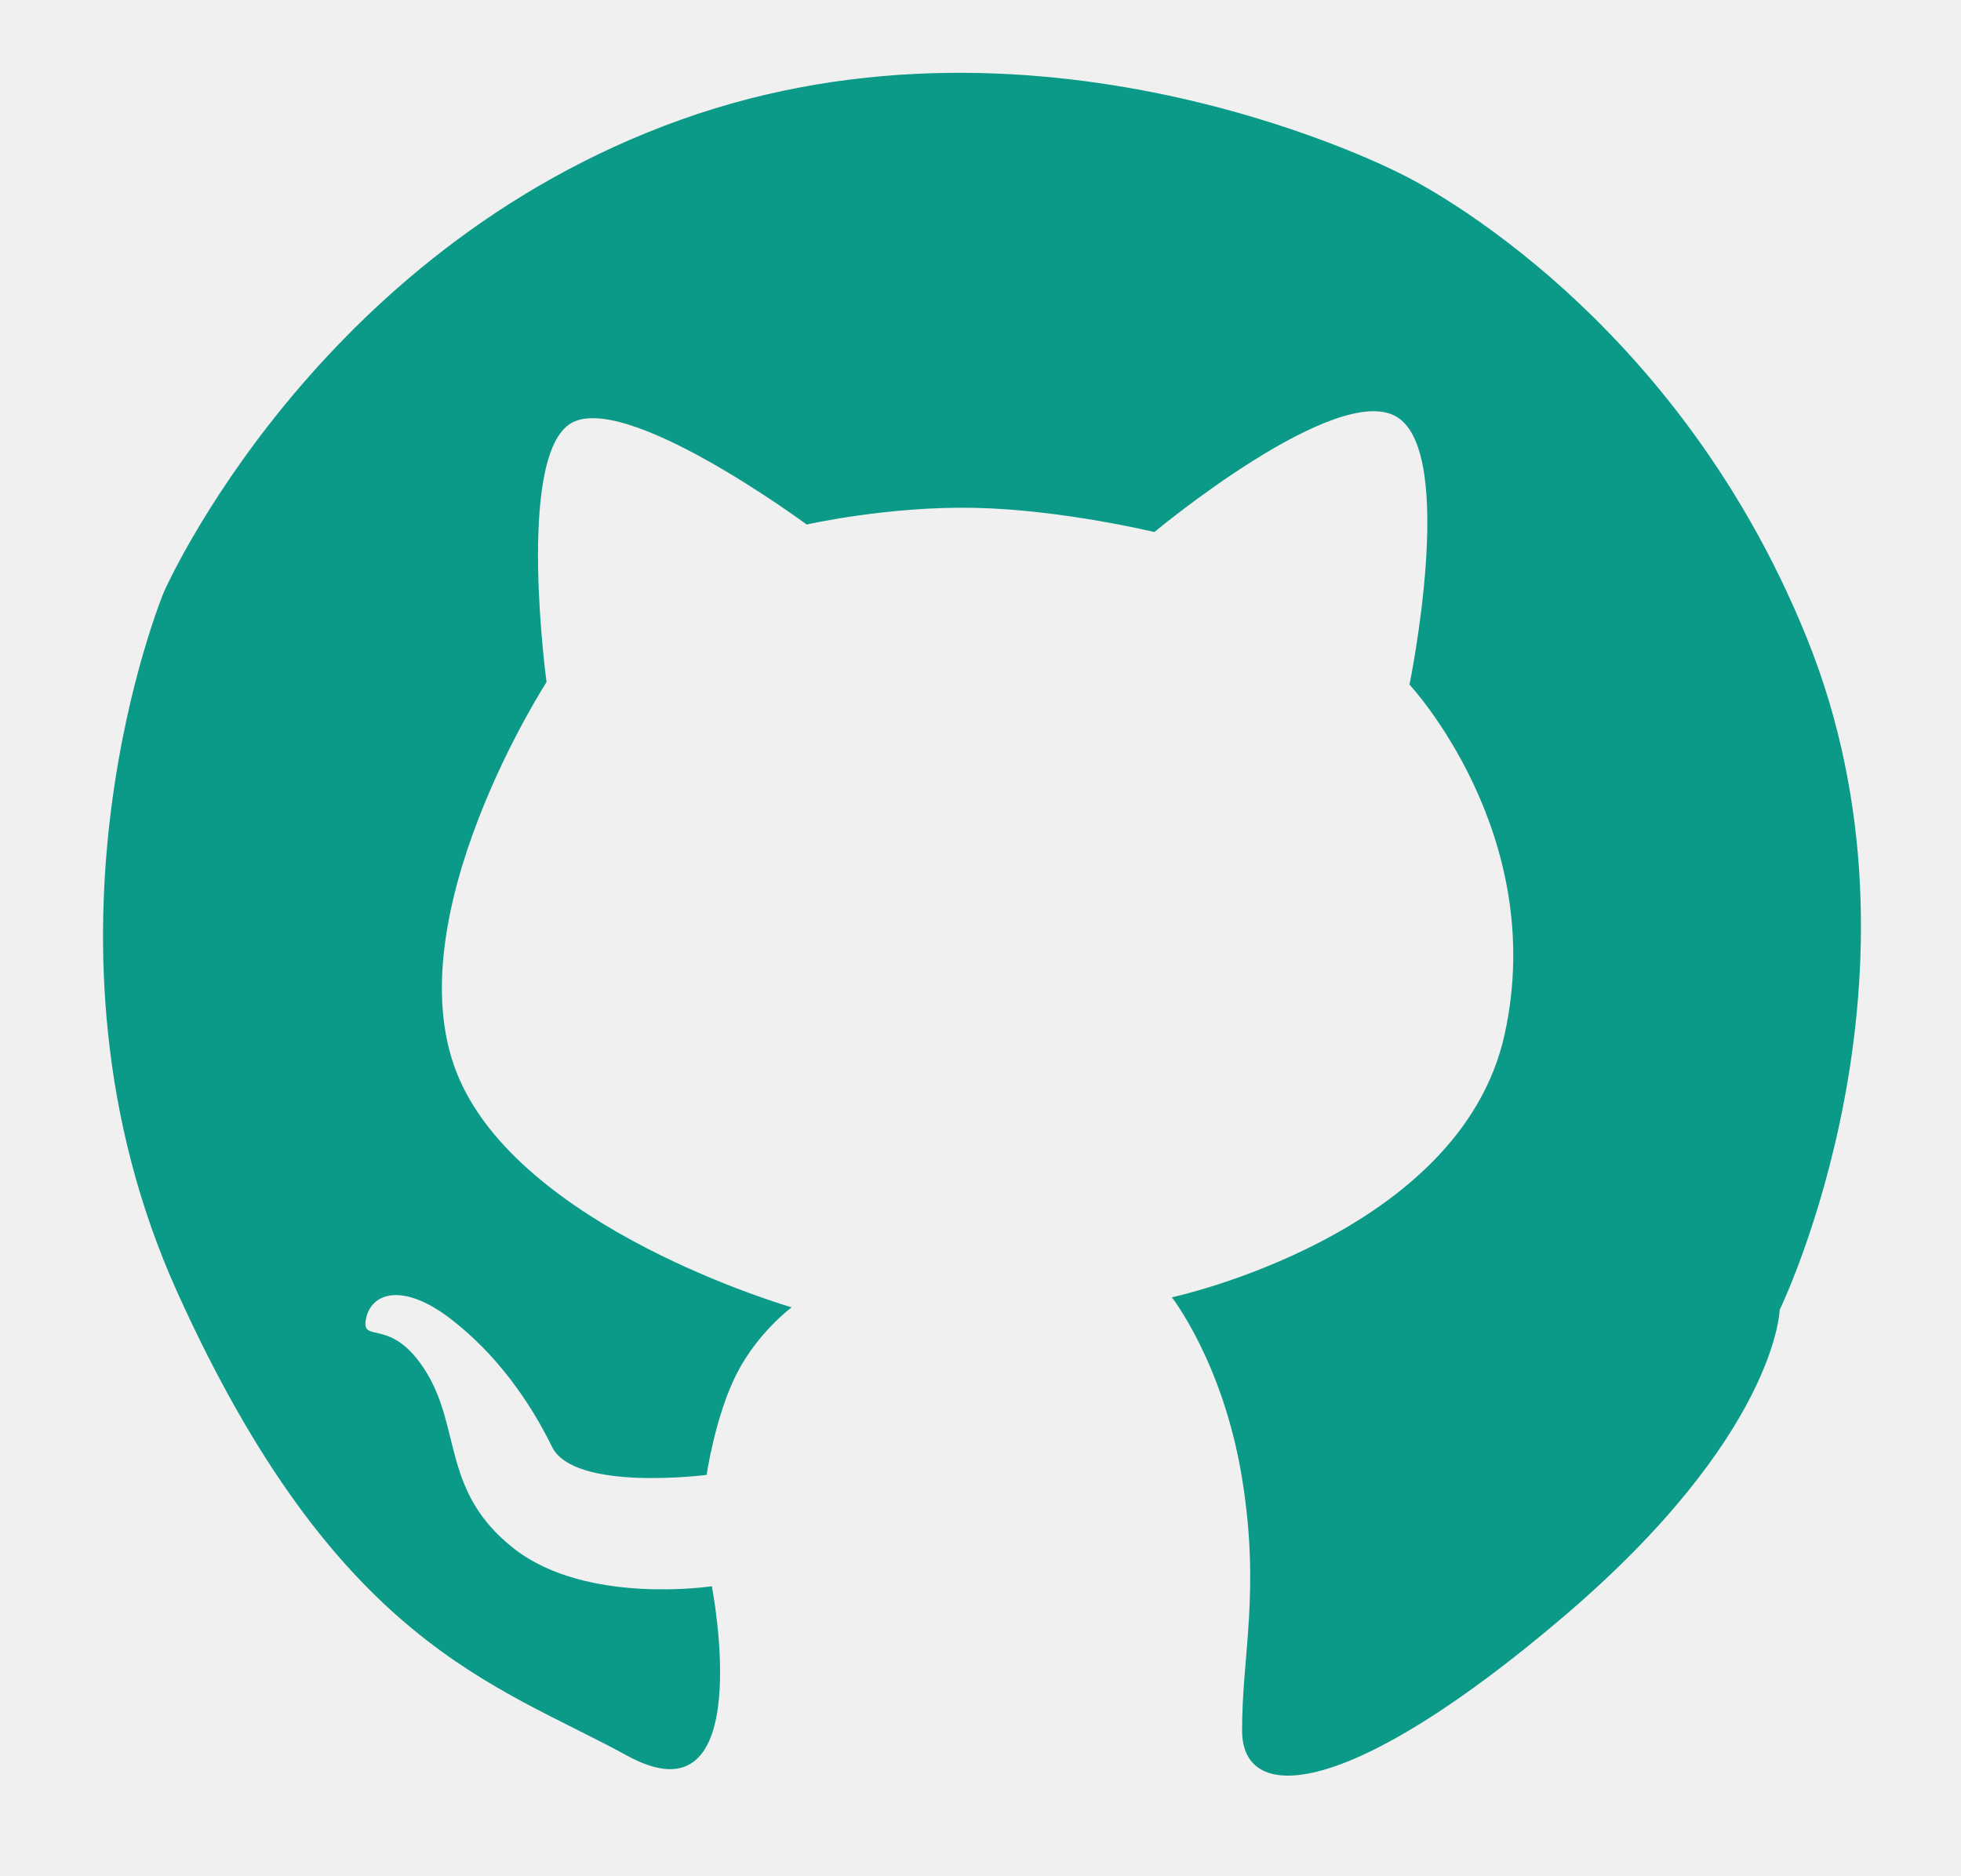
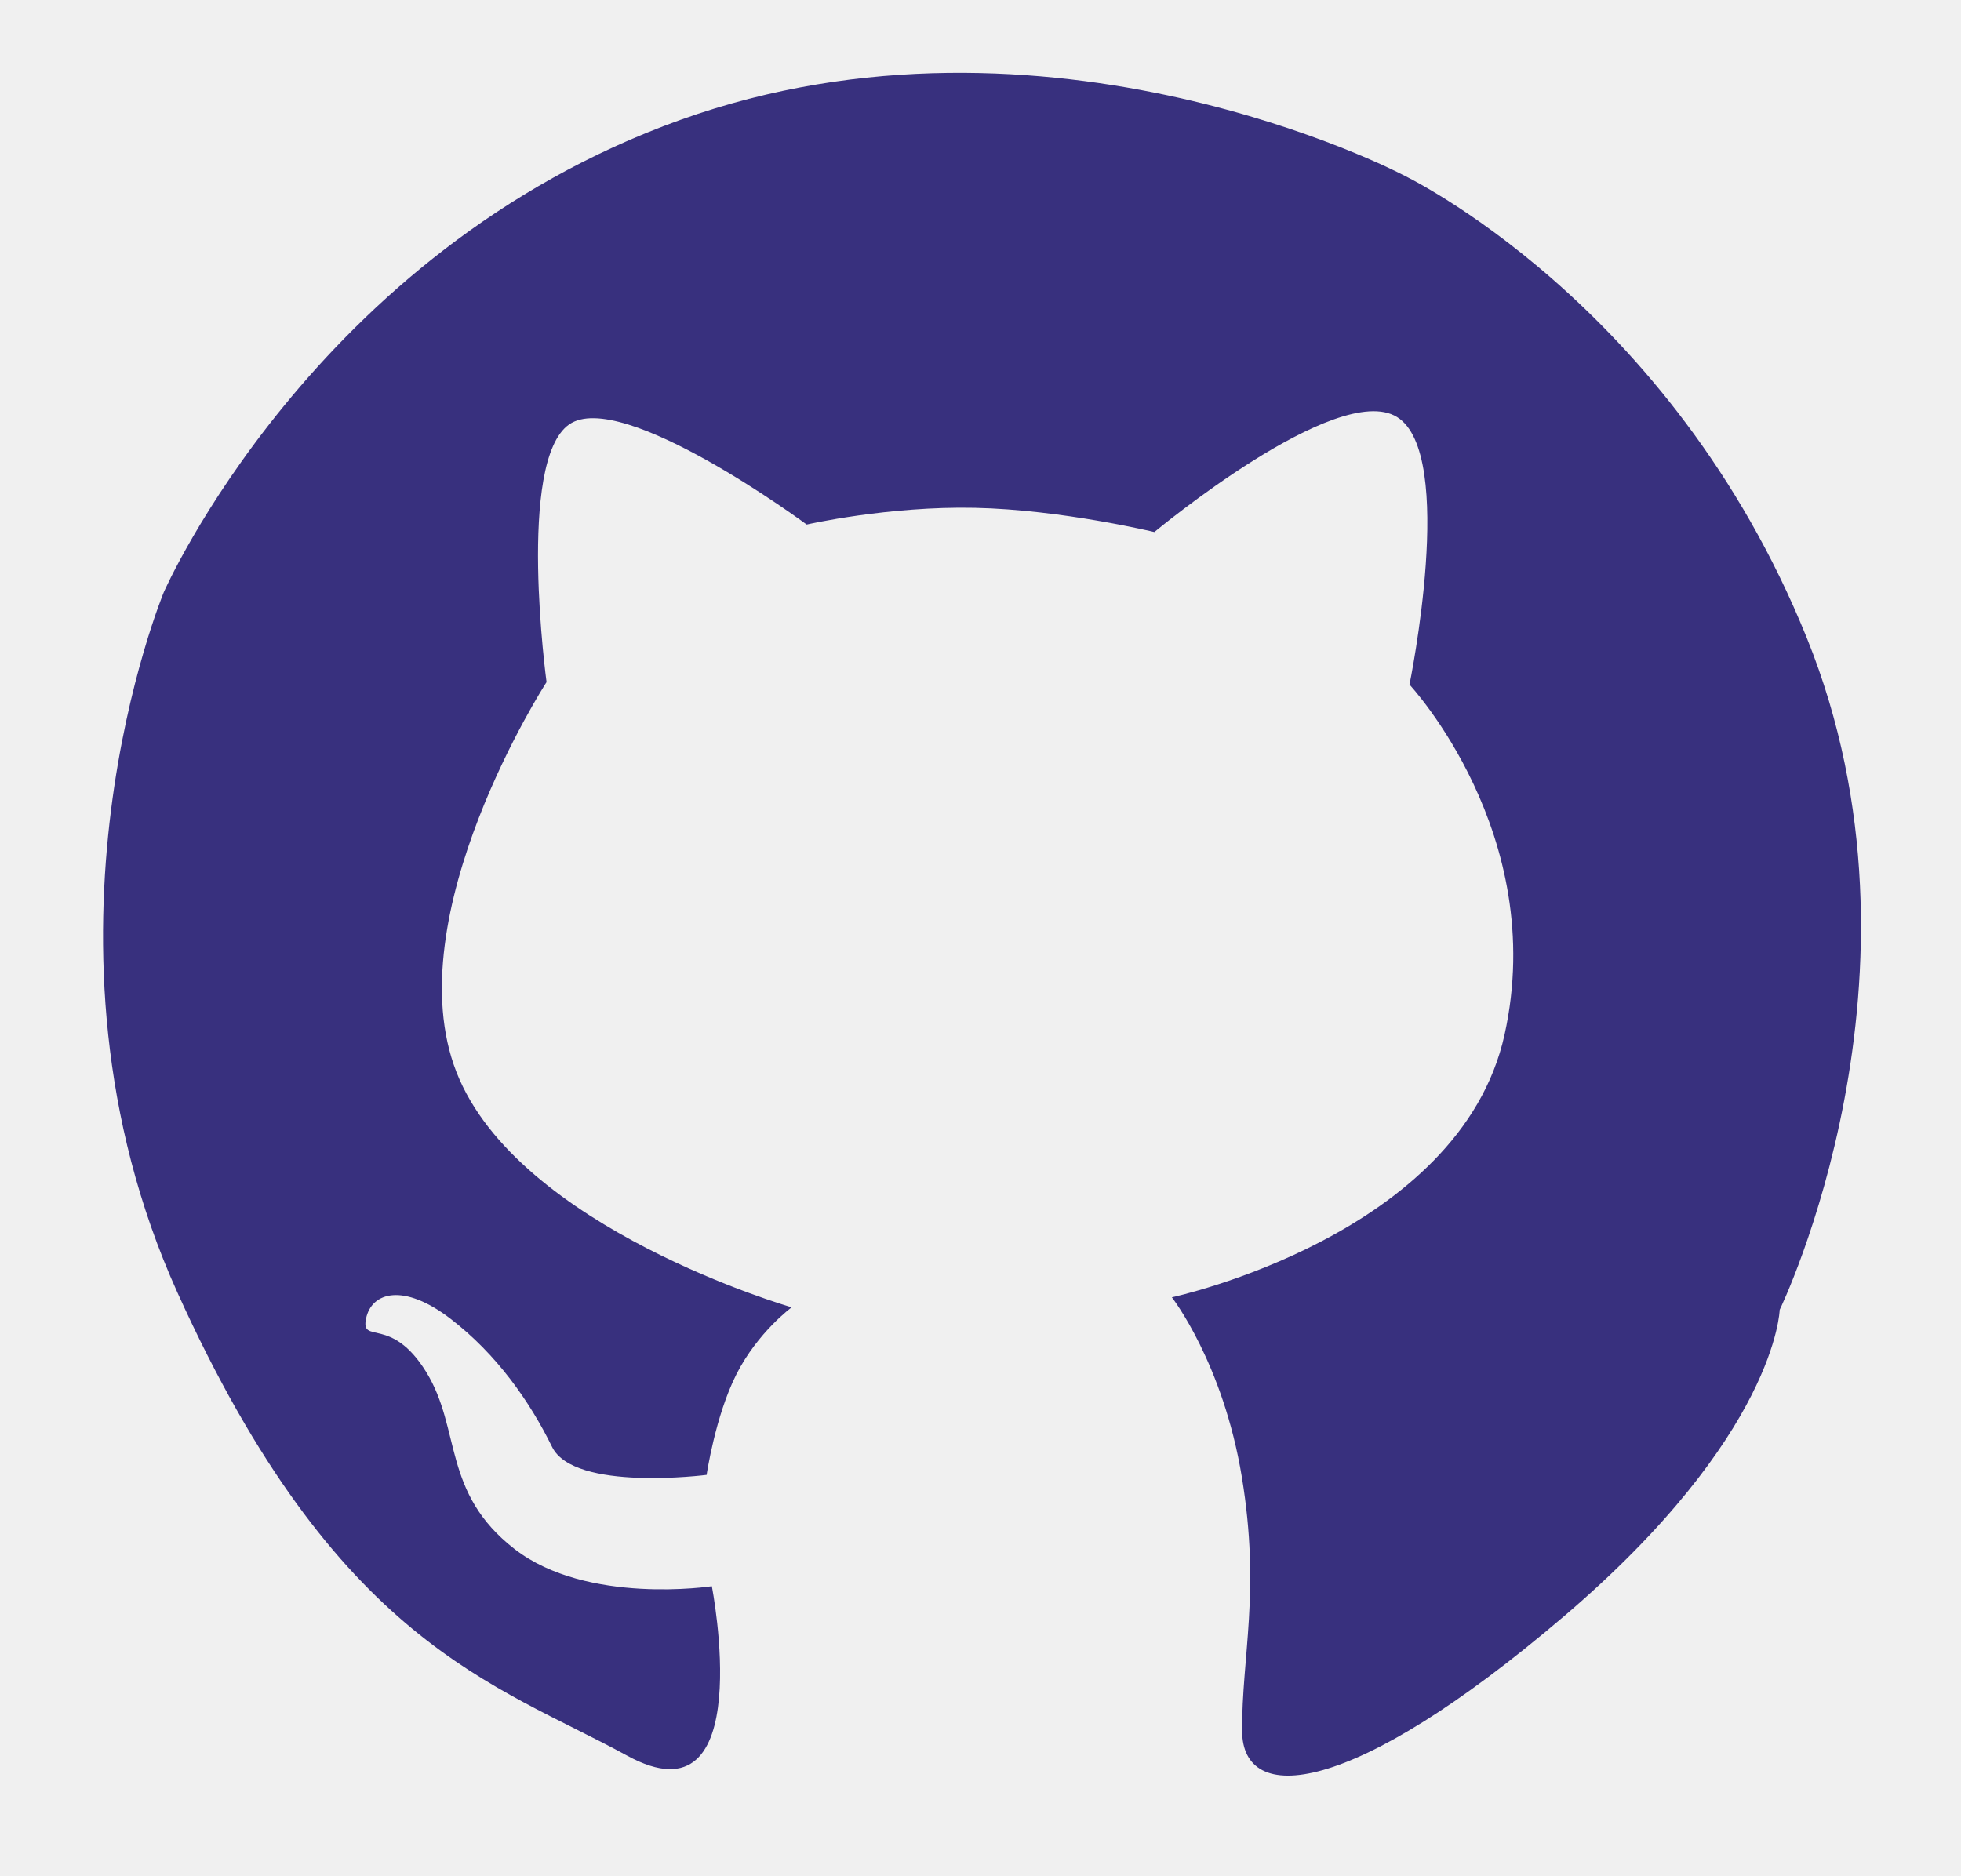
<svg xmlns="http://www.w3.org/2000/svg" xmlns:xlink="http://www.w3.org/1999/xlink" width="392px" height="375px" viewBox="0 0 392 375" version="1.1">
  <defs>
-     <rect width="392" height="375" id="artboard_1" />
-     <clipPath id="clip_1">
-       <use xlink:href="#artboard_1" clip-rule="evenodd" />
+     <path d="M0 0L392 0L392 375L0 375L0 0Z" id="path_1" />
+     <clipPath id="mask_1">
+       <use xlink:href="#path_1" />
    </clipPath>
  </defs>
-   <g id="Artboard" clip-path="url(#clip_1)">
-     <use xlink:href="#artboard_1" stroke="none" fill="#FFFFFF" fill-opacity="0" />
-     <path d="M125.374 351.012C151.759 365.452 142.294 317.132 142.294 317.132C142.294 317.132 117.364 320.952 102.854 309.692C88.344 298.432 92.234 285.752 85.214 274.332C78.194 262.911 72.059 268.931 73.174 263.611C74.289 258.291 80.699 256.496 89.994 263.611C99.289 270.726 105.939 280.257 110.354 289.272C114.769 298.287 141.254 294.872 141.254 294.872C141.254 294.872 142.973 283.103 147.223 274.728C151.473 266.352 158.254 261.371 158.254 261.371C158.254 261.371 103.504 245.621 91.254 214.371C79.004 183.121 109.254 136.371 109.254 136.371C109.254 136.371 103.254 92.246 113.754 84.871C124.254 77.495 161.254 104.871 161.254 104.871C161.254 104.871 177.54 101.157 194.915 101.533C212.29 101.907 230.754 106.371 230.754 106.371C230.754 106.371 267.254 75.995 279.254 83.371C291.255 90.746 281.754 136.871 281.754 136.871C281.754 136.871 309.63 166.746 300.755 206.871C291.88 246.996 234.254 259.371 234.254 259.371C234.254 259.371 244.504 272.497 248.254 295.372C252.004 318.247 248.224 331.107 248.294 346.072C248.364 361.036 269.909 359.56 312.534 323.23C355.159 286.901 355.755 261.871 355.755 261.871C355.755 261.871 388.37 194.841 361.174 127.531C333.978 60.221 280.254 34.87 280.254 34.87C280.254 34.87 209.389 -2.345 135.994 23.97C62.599 50.285 32.754 118.371 32.754 118.371C32.754 118.371 3.67 188.092 35.465 258.411C67.26 328.732 98.989 336.572 125.374 351.012Z" id="Vector" fill="#0C9A88" fill-rule="evenodd" stroke="none" artboard="860baf77-2f5c-470b-b184-e82d3bac3be5" />
+   <g id="github">
+     <g id="Mask-Group">
+       <path d="M0 0L392 0L392 375L0 375L0 0Z" id="artboard_1" fill="none" fill-rule="evenodd" stroke="none" />
+       <g clip-path="url(#mask_1)">
+         <g id="Artboard">
+           <path d="M0 0L392 0L392 375L0 375L0 0Z" id="artboard_1" fill="#FFFFFF" fill-opacity="0" fill-rule="evenodd" stroke="none" />
+           <path d="M125.374 351.012C151.759 365.452 142.294 317.132 142.294 317.132C142.294 317.132 117.364 320.952 102.854 309.692C88.344 298.432 92.234 285.752 85.214 274.332C78.194 262.911 72.059 268.931 73.174 263.611C74.289 258.291 80.699 256.496 89.994 263.611C99.289 270.726 105.939 280.257 110.354 289.272C114.769 298.287 141.254 294.872 141.254 294.872C141.254 294.872 142.973 283.103 147.223 274.728C151.473 266.352 158.254 261.371 158.254 261.371C158.254 261.371 103.504 245.621 91.254 214.371C79.004 183.121 109.254 136.371 109.254 136.371C109.254 136.371 103.254 92.246 113.754 84.871C124.254 77.495 161.254 104.871 161.254 104.871C161.254 104.871 177.54 101.157 194.915 101.533C212.29 101.907 230.754 106.371 230.754 106.371C230.754 106.371 267.254 75.995 279.254 83.371C291.255 90.746 281.754 136.871 281.754 136.871C281.754 136.871 309.63 166.746 300.755 206.871C291.88 246.996 234.254 259.371 234.254 259.371C234.254 259.371 244.504 272.497 248.254 295.372C252.004 318.247 248.224 331.107 248.294 346.072C248.364 361.036 269.909 359.56 312.534 323.23C355.159 286.901 355.755 261.871 355.755 261.871C355.755 261.871 388.37 194.841 361.174 127.531C333.978 60.221 280.254 34.87 280.254 34.87C280.254 34.87 209.389 -2.345 135.994 23.97C62.599 50.285 32.754 118.371 32.754 118.371C32.754 118.371 3.67 188.092 35.465 258.411C67.26 328.732 98.989 336.572 125.374 351.012L125.374 351.012Z" id="Vector" fill="#38307E" fill-rule="evenodd" stroke="none" />
+         </g>
+       </g>
+     </g>
  </g>
</svg>
